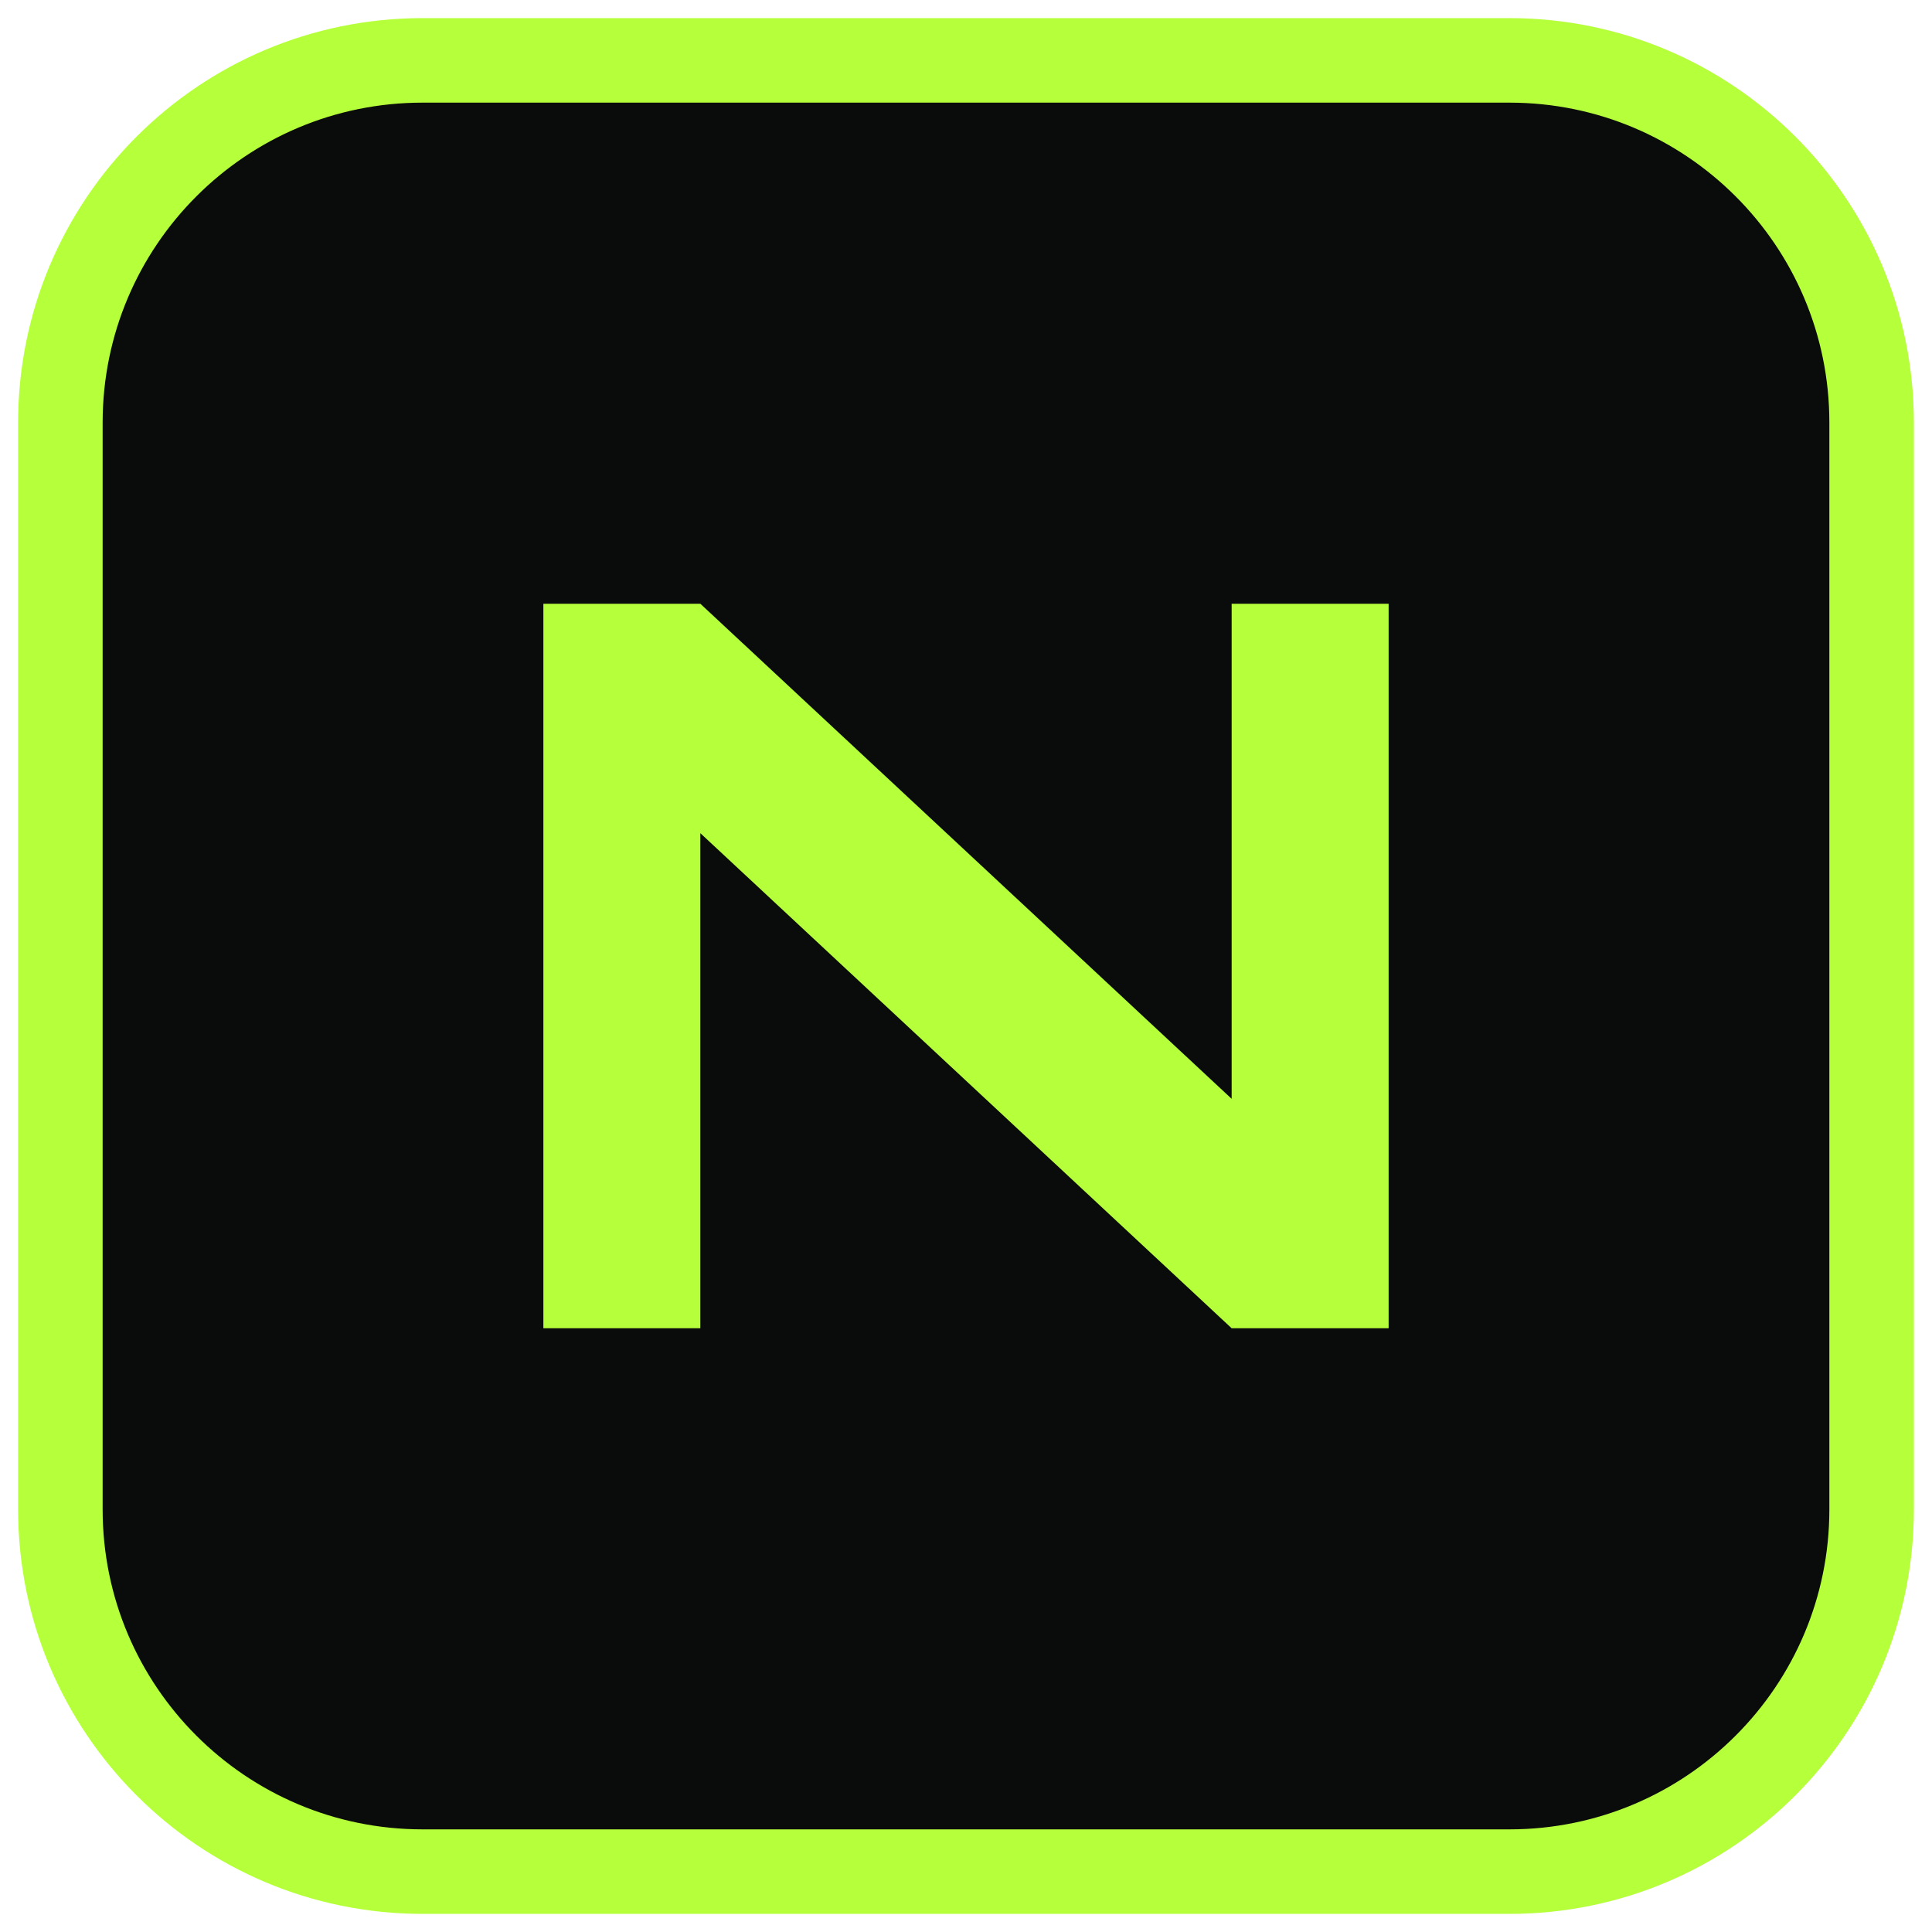
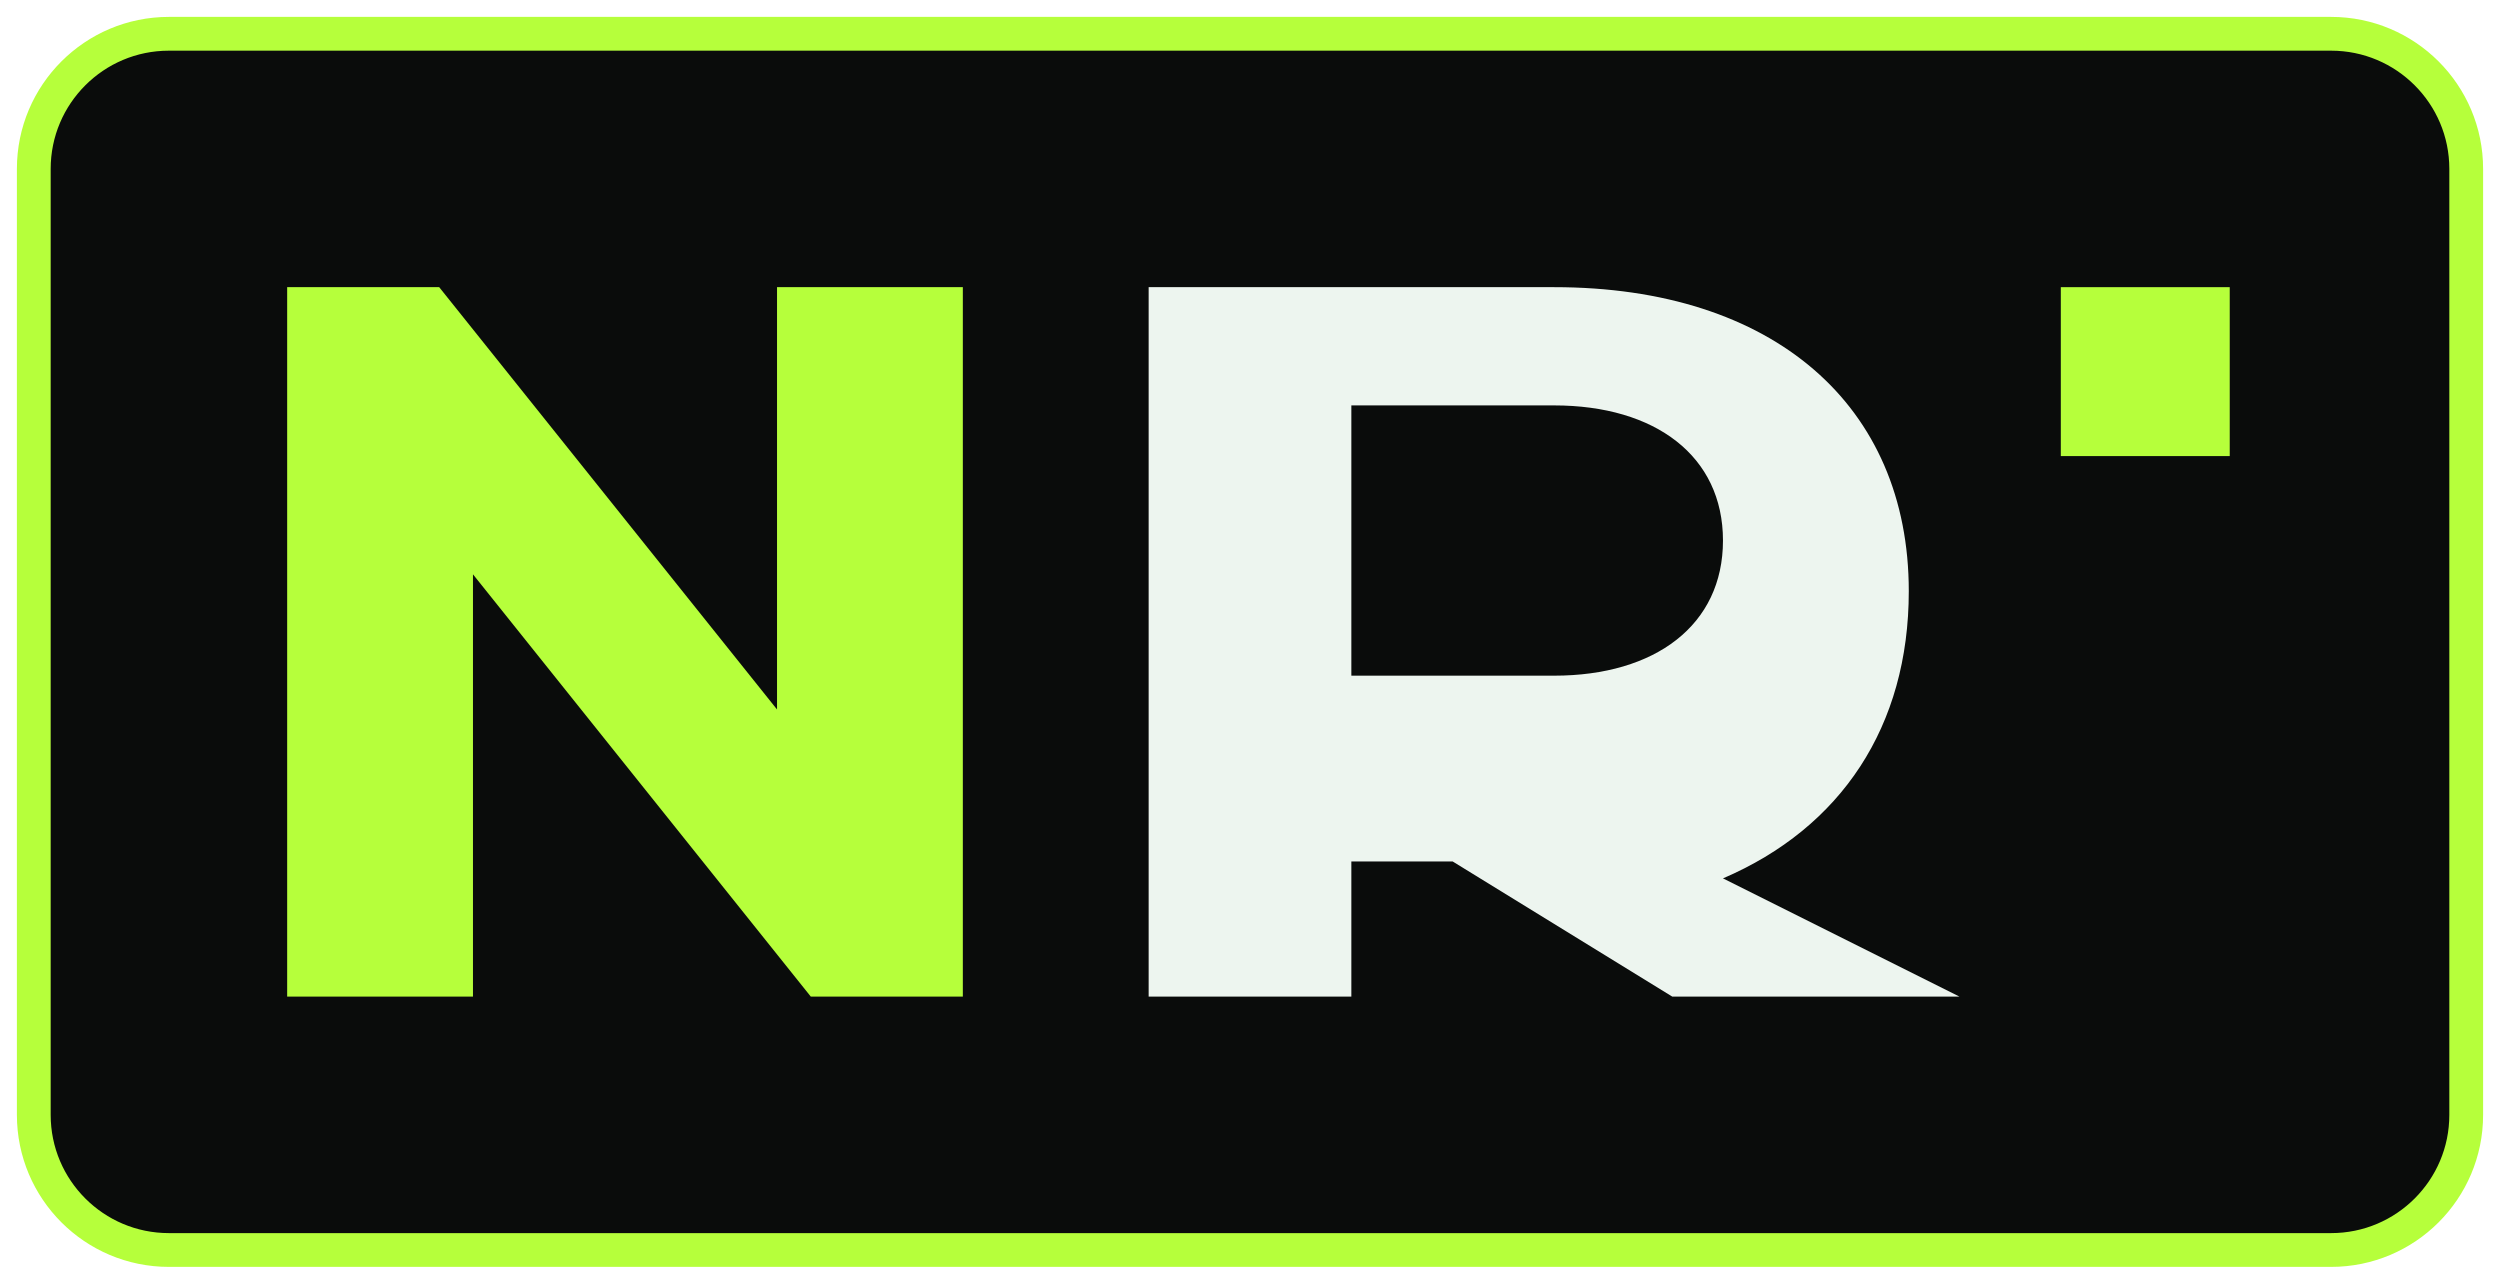
- <svg xmlns="http://www.w3.org/2000/svg" viewBox="0 0 32 32">
-   <rect x="1" y="1" width="30" height="30" rx="6" fill="#0a0c0b" stroke="#b6ff3b" stroke-width="1.4" />
-   <path d="M9 22V10h2.6l8.8 8.2V10H23v12h-2.6l-8.8-8.2V22H9Z" fill="#b6ff3b" />
+ <svg xmlns="http://www.w3.org/2000/svg" viewBox="0 0 148 76" role="img" aria-label="Monograma NR">
+   <rect x="2" y="2" width="144" height="72" rx="8" fill="#0a0c0b" stroke="#b6ff3b" stroke-width="2" />
+   <path d="M17 59V17h9l20 25V17h11v42h-9L28 34v25H17Z" fill="#b6ff3b" />
+   <path d="M68 59V17h24c13 0 21 7 21 18 0 8-4 14-11 17l14 7H99l-13-8H80v8H68Zm12-19h12c6 0 10-3 10-8s-4-8-10-8H80v16Z" fill="#edf5ef" />
+   <rect x="122" y="17" width="10" height="10" fill="#b6ff3b" />
</svg>
